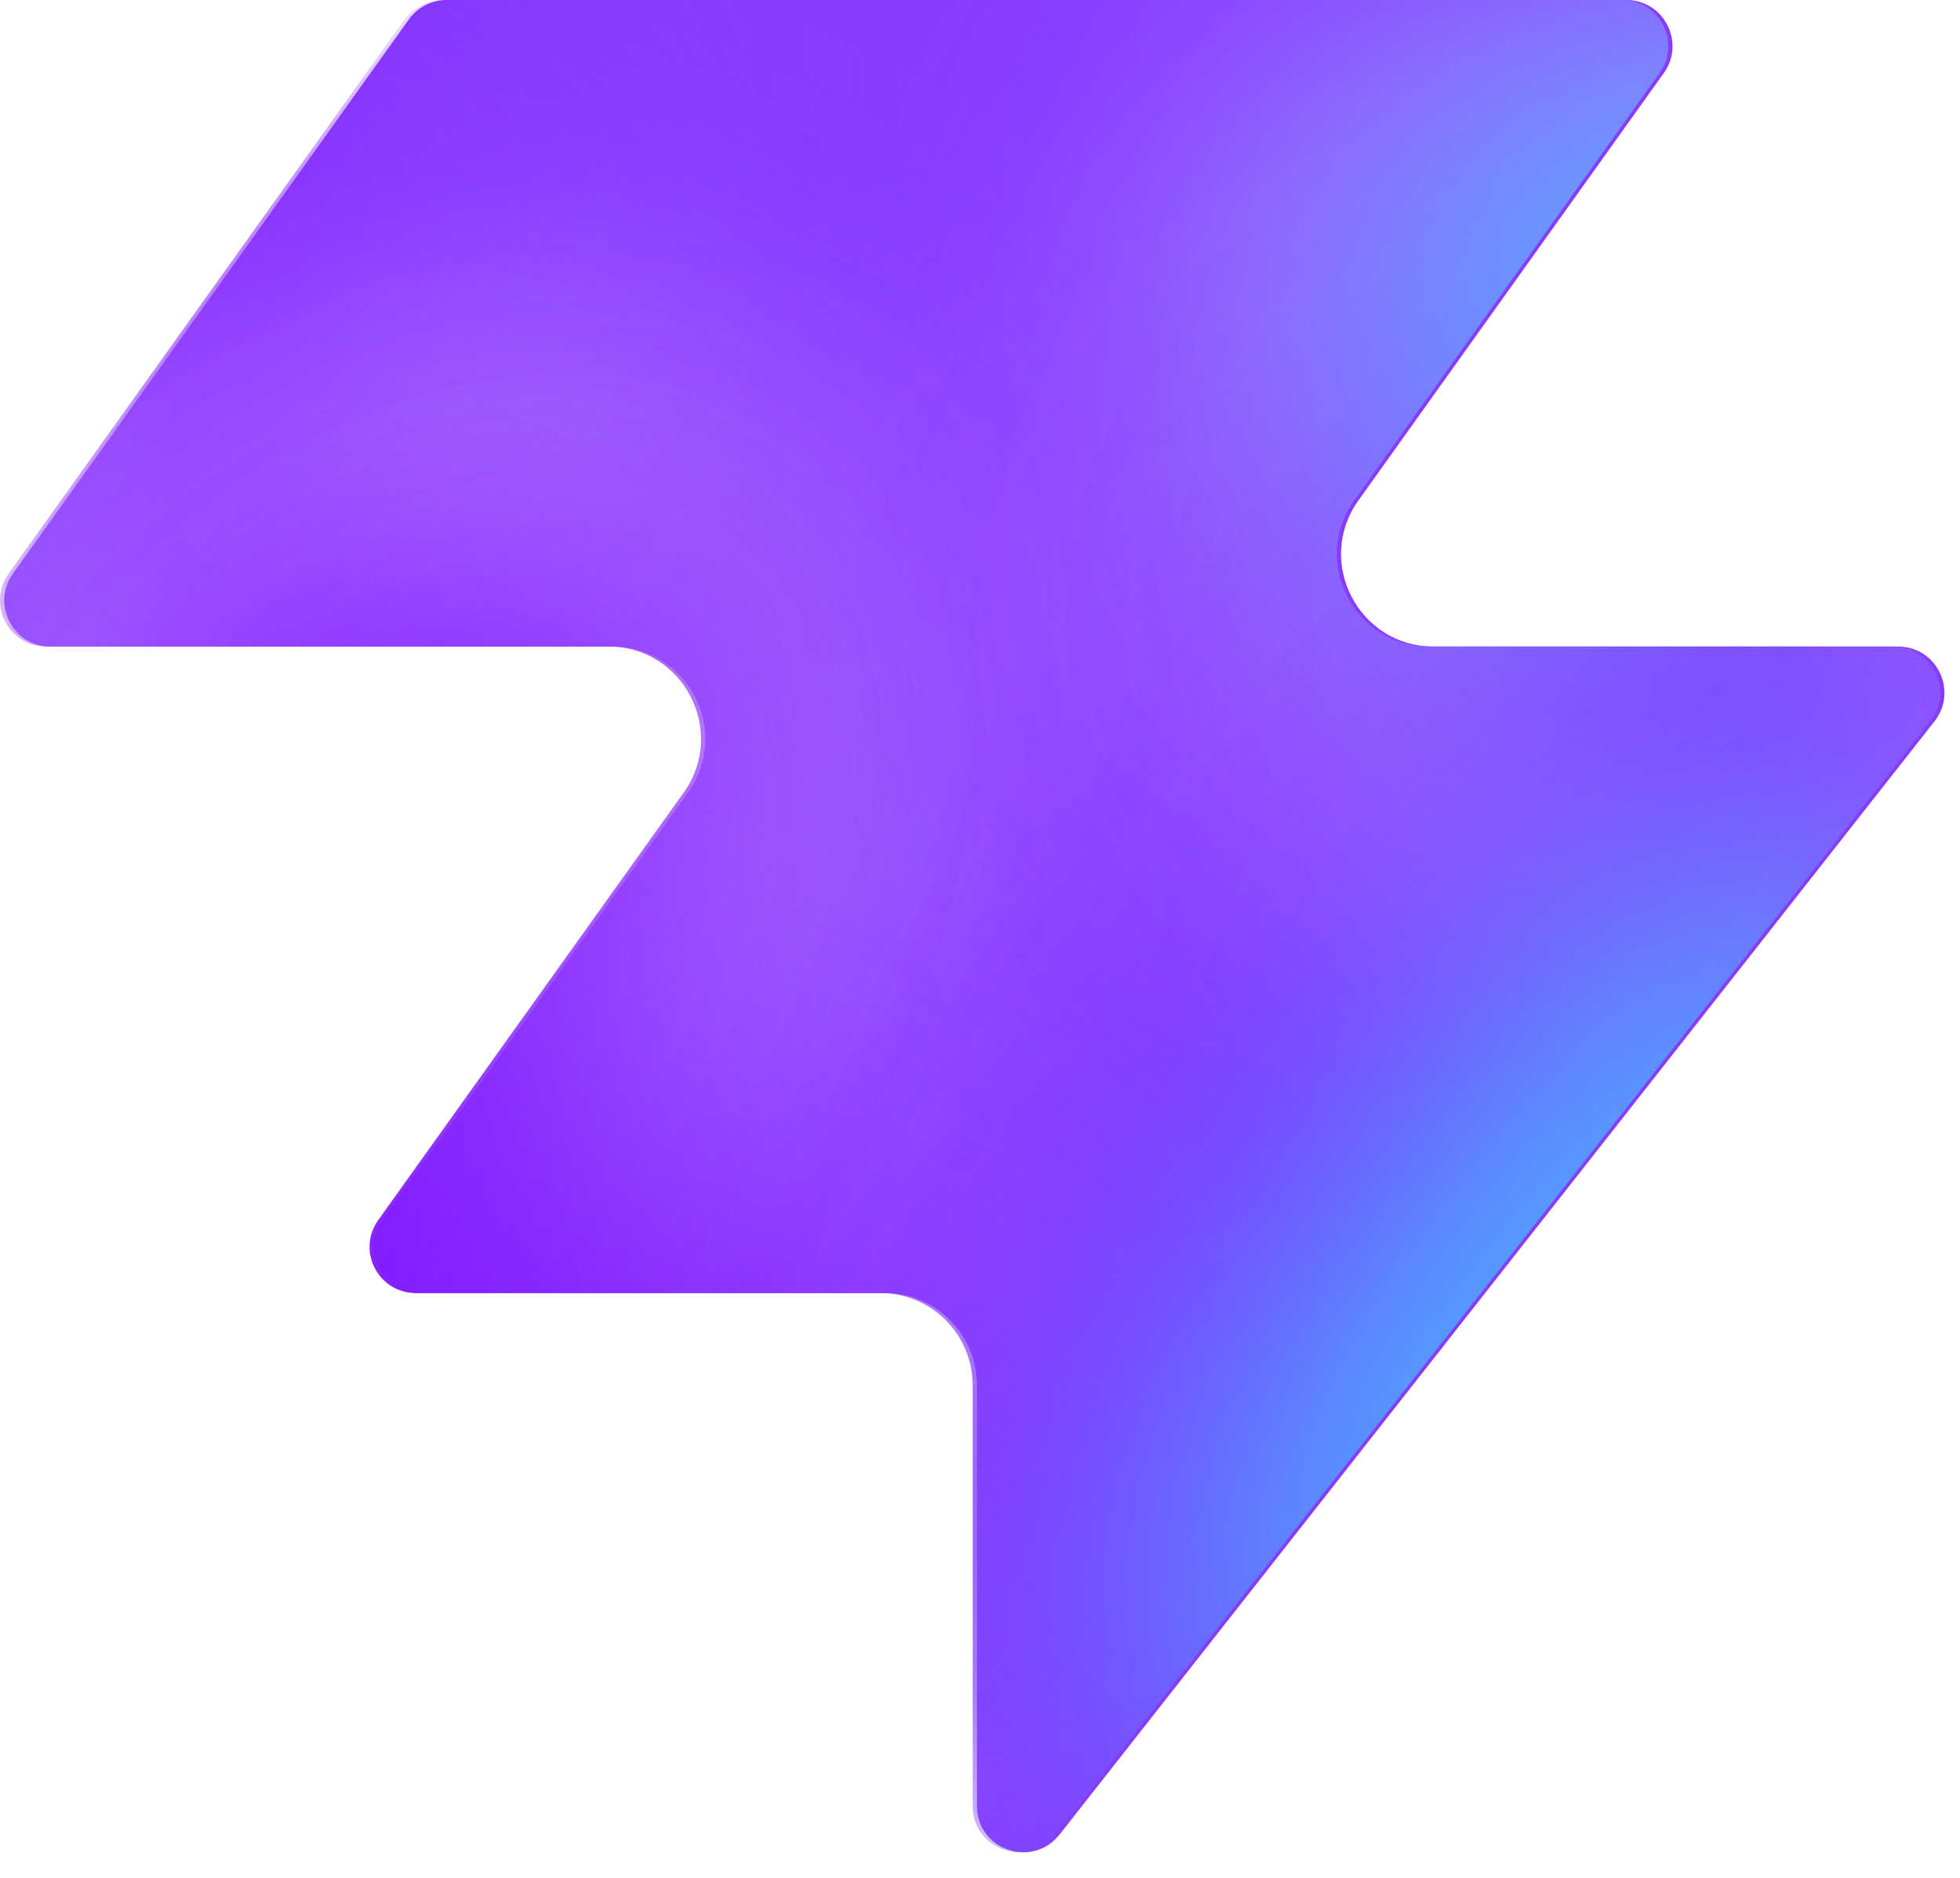
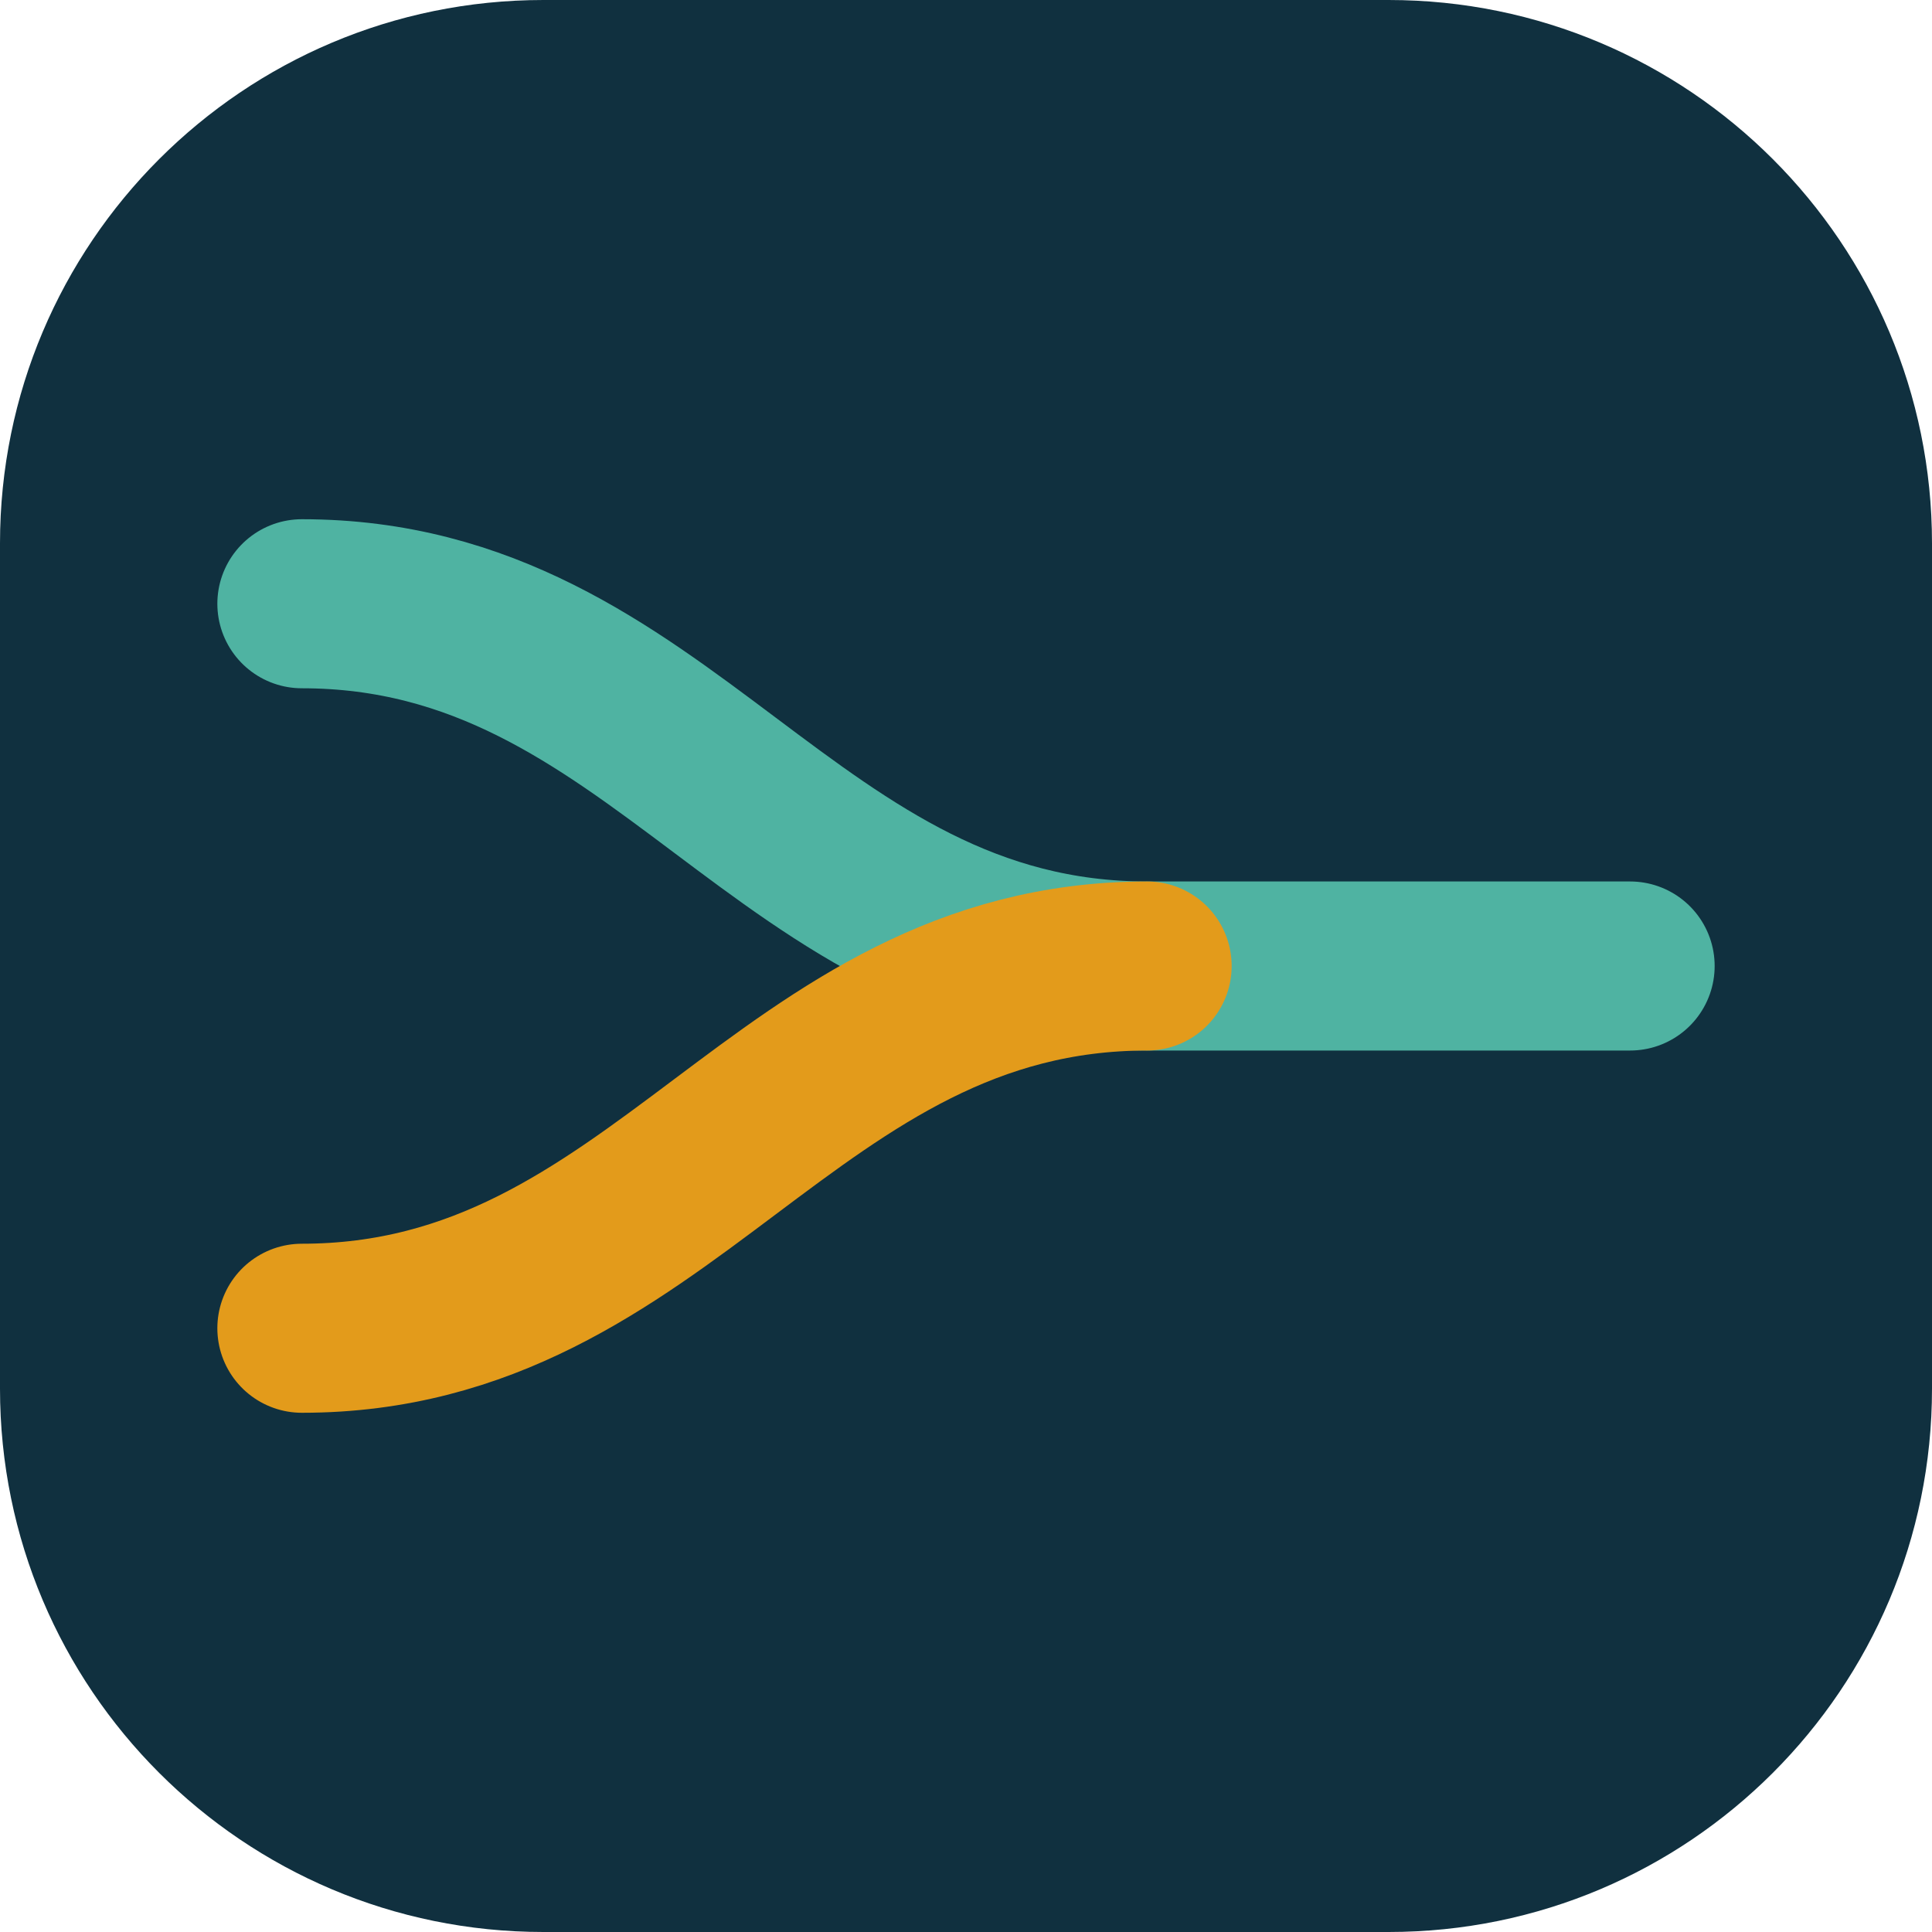
- <svg xmlns="http://www.w3.org/2000/svg" width="48" height="46" fill="none" viewBox="0 0 48 46">
-   <path fill="#863bff" d="M25.946 44.938c-.664.845-2.021.375-2.021-.698V33.937a2.26 2.26 0 0 0-2.262-2.262H10.287c-.92 0-1.456-1.04-.92-1.788l7.48-10.471c1.07-1.497 0-3.578-1.842-3.578H1.237c-.92 0-1.456-1.04-.92-1.788L10.013.474c.214-.297.556-.474.92-.474h28.894c.92 0 1.456 1.04.92 1.788l-7.48 10.471c-1.07 1.498 0 3.579 1.842 3.579h11.377c.943 0 1.473 1.088.89 1.83L25.947 44.94z" style="fill:#863bff;fill:color(display-p3 .525 .23 1);fill-opacity:1" />
-   <mask id="a" width="48" height="46" x="0" y="0" maskUnits="userSpaceOnUse" style="mask-type:alpha">
-     <path fill="#000" d="M25.842 44.938c-.664.844-2.021.375-2.021-.698V33.937a2.26 2.26 0 0 0-2.262-2.262H10.183c-.92 0-1.456-1.04-.92-1.788l7.48-10.471c1.07-1.498 0-3.579-1.842-3.579H1.133c-.92 0-1.456-1.04-.92-1.787L9.91.473c.214-.297.556-.474.92-.474h28.894c.92 0 1.456 1.04.92 1.788l-7.48 10.471c-1.07 1.498 0 3.578 1.842 3.578h11.377c.943 0 1.473 1.088.89 1.832L25.843 44.94z" style="fill:#000;fill-opacity:1" />
-   </mask>
-   <g mask="url(#a)">
-     <g filter="url(#b)">
-       <ellipse cx="5.508" cy="14.704" fill="#ede6ff" rx="5.508" ry="14.704" style="fill:#ede6ff;fill:color(display-p3 .927 .903 1);fill-opacity:1" transform="matrix(.00324 1 1 -.00324 -4.47 31.516)" />
-     </g>
-     <g filter="url(#c)">
-       <ellipse cx="10.399" cy="29.851" fill="#ede6ff" rx="10.399" ry="29.851" style="fill:#ede6ff;fill:color(display-p3 .927 .903 1);fill-opacity:1" transform="matrix(.00324 1 1 -.00324 -39.328 7.883)" />
-     </g>
-     <g filter="url(#d)">
-       <ellipse cx="5.508" cy="30.487" fill="#7e14ff" rx="5.508" ry="30.487" style="fill:#7e14ff;fill:color(display-p3 .492 .077 1);fill-opacity:1" transform="rotate(89.814 -25.913 -14.639)scale(1 -1)" />
-     </g>
-     <g filter="url(#e)">
-       <ellipse cx="5.508" cy="30.599" fill="#7e14ff" rx="5.508" ry="30.599" style="fill:#7e14ff;fill:color(display-p3 .492 .077 1);fill-opacity:1" transform="rotate(89.814 -32.644 -3.334)scale(1 -1)" />
-     </g>
-     <g filter="url(#f)">
-       <ellipse cx="5.508" cy="30.599" fill="#7e14ff" rx="5.508" ry="30.599" style="fill:#7e14ff;fill:color(display-p3 .492 .077 1);fill-opacity:1" transform="matrix(.00324 1 1 -.00324 -34.34 30.47)" />
-     </g>
-     <g filter="url(#g)">
-       <ellipse cx="14.072" cy="22.078" fill="#ede6ff" rx="14.072" ry="22.078" style="fill:#ede6ff;fill:color(display-p3 .927 .903 1);fill-opacity:1" transform="rotate(93.35 24.506 48.493)scale(-1 1)" />
-     </g>
-     <g filter="url(#h)">
-       <ellipse cx="3.47" cy="21.501" fill="#7e14ff" rx="3.47" ry="21.501" style="fill:#7e14ff;fill:color(display-p3 .492 .077 1);fill-opacity:1" transform="rotate(89.009 28.708 47.59)scale(-1 1)" />
-     </g>
-     <g filter="url(#i)">
-       <ellipse cx="3.47" cy="21.501" fill="#7e14ff" rx="3.47" ry="21.501" style="fill:#7e14ff;fill:color(display-p3 .492 .077 1);fill-opacity:1" transform="rotate(89.009 28.708 47.59)scale(-1 1)" />
-     </g>
-     <g filter="url(#j)">
-       <ellipse cx=".387" cy="8.972" fill="#7e14ff" rx="4.407" ry="29.108" style="fill:#7e14ff;fill:color(display-p3 .492 .077 1);fill-opacity:1" transform="rotate(39.51 .387 8.972)" />
-     </g>
-     <g filter="url(#k)">
-       <ellipse cx="47.523" cy="-6.092" fill="#7e14ff" rx="4.407" ry="29.108" style="fill:#7e14ff;fill:color(display-p3 .492 .077 1);fill-opacity:1" transform="rotate(37.892 47.523 -6.092)" />
-     </g>
-     <g filter="url(#l)">
-       <ellipse cx="41.412" cy="6.333" fill="#47bfff" rx="5.971" ry="9.665" style="fill:#47bfff;fill:color(display-p3 .28 .748 1);fill-opacity:1" transform="rotate(37.892 41.412 6.333)" />
-     </g>
-     <g filter="url(#m)">
-       <ellipse cx="-1.879" cy="38.332" fill="#7e14ff" rx="4.407" ry="29.108" style="fill:#7e14ff;fill:color(display-p3 .492 .077 1);fill-opacity:1" transform="rotate(37.892 -1.88 38.332)" />
-     </g>
-     <g filter="url(#n)">
-       <ellipse cx="-1.879" cy="38.332" fill="#7e14ff" rx="4.407" ry="29.108" style="fill:#7e14ff;fill:color(display-p3 .492 .077 1);fill-opacity:1" transform="rotate(37.892 -1.88 38.332)" />
-     </g>
-     <g filter="url(#o)">
-       <ellipse cx="35.651" cy="29.907" fill="#7e14ff" rx="4.407" ry="29.108" style="fill:#7e14ff;fill:color(display-p3 .492 .077 1);fill-opacity:1" transform="rotate(37.892 35.651 29.907)" />
-     </g>
-     <g filter="url(#p)">
-       <ellipse cx="38.418" cy="32.4" fill="#47bfff" rx="5.971" ry="15.297" style="fill:#47bfff;fill:color(display-p3 .28 .748 1);fill-opacity:1" transform="rotate(37.892 38.418 32.4)" />
-     </g>
-   </g>
-   <defs>
-     <filter id="b" width="60.045" height="41.654" x="-19.77" y="16.149" color-interpolation-filters="sRGB" filterUnits="userSpaceOnUse">
-       <feFlood flood-opacity="0" result="BackgroundImageFix" />
-       <feBlend in="SourceGraphic" in2="BackgroundImageFix" result="shape" />
-       <feGaussianBlur result="effect1_foregroundBlur_2002_17158" stdDeviation="7.659" />
-     </filter>
-     <filter id="c" width="90.34" height="51.437" x="-54.613" y="-7.533" color-interpolation-filters="sRGB" filterUnits="userSpaceOnUse">
-       <feFlood flood-opacity="0" result="BackgroundImageFix" />
-       <feBlend in="SourceGraphic" in2="BackgroundImageFix" result="shape" />
-       <feGaussianBlur result="effect1_foregroundBlur_2002_17158" stdDeviation="7.659" />
-     </filter>
-     <filter id="d" width="79.355" height="29.4" x="-49.64" y="2.03" color-interpolation-filters="sRGB" filterUnits="userSpaceOnUse">
-       <feFlood flood-opacity="0" result="BackgroundImageFix" />
-       <feBlend in="SourceGraphic" in2="BackgroundImageFix" result="shape" />
-       <feGaussianBlur result="effect1_foregroundBlur_2002_17158" stdDeviation="4.596" />
-     </filter>
-     <filter id="e" width="79.579" height="29.4" x="-45.045" y="20.029" color-interpolation-filters="sRGB" filterUnits="userSpaceOnUse">
-       <feFlood flood-opacity="0" result="BackgroundImageFix" />
-       <feBlend in="SourceGraphic" in2="BackgroundImageFix" result="shape" />
-       <feGaussianBlur result="effect1_foregroundBlur_2002_17158" stdDeviation="4.596" />
-     </filter>
-     <filter id="f" width="79.579" height="29.4" x="-43.513" y="21.178" color-interpolation-filters="sRGB" filterUnits="userSpaceOnUse">
-       <feFlood flood-opacity="0" result="BackgroundImageFix" />
-       <feBlend in="SourceGraphic" in2="BackgroundImageFix" result="shape" />
-       <feGaussianBlur result="effect1_foregroundBlur_2002_17158" stdDeviation="4.596" />
-     </filter>
-     <filter id="g" width="74.749" height="58.852" x="15.756" y="-17.901" color-interpolation-filters="sRGB" filterUnits="userSpaceOnUse">
-       <feFlood flood-opacity="0" result="BackgroundImageFix" />
-       <feBlend in="SourceGraphic" in2="BackgroundImageFix" result="shape" />
-       <feGaussianBlur result="effect1_foregroundBlur_2002_17158" stdDeviation="7.659" />
-     </filter>
-     <filter id="h" width="61.377" height="25.362" x="23.548" y="2.284" color-interpolation-filters="sRGB" filterUnits="userSpaceOnUse">
-       <feFlood flood-opacity="0" result="BackgroundImageFix" />
-       <feBlend in="SourceGraphic" in2="BackgroundImageFix" result="shape" />
-       <feGaussianBlur result="effect1_foregroundBlur_2002_17158" stdDeviation="4.596" />
-     </filter>
-     <filter id="i" width="61.377" height="25.362" x="23.548" y="2.284" color-interpolation-filters="sRGB" filterUnits="userSpaceOnUse">
-       <feFlood flood-opacity="0" result="BackgroundImageFix" />
-       <feBlend in="SourceGraphic" in2="BackgroundImageFix" result="shape" />
-       <feGaussianBlur result="effect1_foregroundBlur_2002_17158" stdDeviation="4.596" />
-     </filter>
-     <filter id="j" width="56.045" height="63.649" x="-27.636" y="-22.853" color-interpolation-filters="sRGB" filterUnits="userSpaceOnUse">
-       <feFlood flood-opacity="0" result="BackgroundImageFix" />
-       <feBlend in="SourceGraphic" in2="BackgroundImageFix" result="shape" />
-       <feGaussianBlur result="effect1_foregroundBlur_2002_17158" stdDeviation="4.596" />
-     </filter>
-     <filter id="k" width="54.814" height="64.646" x="20.116" y="-38.415" color-interpolation-filters="sRGB" filterUnits="userSpaceOnUse">
-       <feFlood flood-opacity="0" result="BackgroundImageFix" />
-       <feBlend in="SourceGraphic" in2="BackgroundImageFix" result="shape" />
-       <feGaussianBlur result="effect1_foregroundBlur_2002_17158" stdDeviation="4.596" />
-     </filter>
-     <filter id="l" width="33.541" height="35.313" x="24.641" y="-11.323" color-interpolation-filters="sRGB" filterUnits="userSpaceOnUse">
-       <feFlood flood-opacity="0" result="BackgroundImageFix" />
-       <feBlend in="SourceGraphic" in2="BackgroundImageFix" result="shape" />
-       <feGaussianBlur result="effect1_foregroundBlur_2002_17158" stdDeviation="4.596" />
-     </filter>
-     <filter id="m" width="54.814" height="64.646" x="-29.286" y="6.009" color-interpolation-filters="sRGB" filterUnits="userSpaceOnUse">
-       <feFlood flood-opacity="0" result="BackgroundImageFix" />
-       <feBlend in="SourceGraphic" in2="BackgroundImageFix" result="shape" />
-       <feGaussianBlur result="effect1_foregroundBlur_2002_17158" stdDeviation="4.596" />
-     </filter>
-     <filter id="n" width="54.814" height="64.646" x="-29.286" y="6.009" color-interpolation-filters="sRGB" filterUnits="userSpaceOnUse">
-       <feFlood flood-opacity="0" result="BackgroundImageFix" />
-       <feBlend in="SourceGraphic" in2="BackgroundImageFix" result="shape" />
-       <feGaussianBlur result="effect1_foregroundBlur_2002_17158" stdDeviation="4.596" />
-     </filter>
-     <filter id="o" width="54.814" height="64.646" x="8.244" y="-2.416" color-interpolation-filters="sRGB" filterUnits="userSpaceOnUse">
-       <feFlood flood-opacity="0" result="BackgroundImageFix" />
-       <feBlend in="SourceGraphic" in2="BackgroundImageFix" result="shape" />
-       <feGaussianBlur result="effect1_foregroundBlur_2002_17158" stdDeviation="4.596" />
-     </filter>
-     <filter id="p" width="39.409" height="43.623" x="18.713" y="10.588" color-interpolation-filters="sRGB" filterUnits="userSpaceOnUse">
-       <feFlood flood-opacity="0" result="BackgroundImageFix" />
-       <feBlend in="SourceGraphic" in2="BackgroundImageFix" result="shape" />
-       <feGaussianBlur result="effect1_foregroundBlur_2002_17158" stdDeviation="4.596" />
-     </filter>
-   </defs>
+ <svg xmlns="http://www.w3.org/2000/svg" viewBox="0 0 32 32">
+   <rect width="32" height="32" rx="9" fill="#10303F" />
+   <path d="M5 10c6 0 8 6 14 6h8" fill="none" stroke="#4FB3A2" stroke-width="2.8" stroke-linecap="round" />
+   <path d="M5 22c6 0 8-6 14-6" fill="none" stroke="#E39B1B" stroke-width="2.8" stroke-linecap="round" />
</svg>
